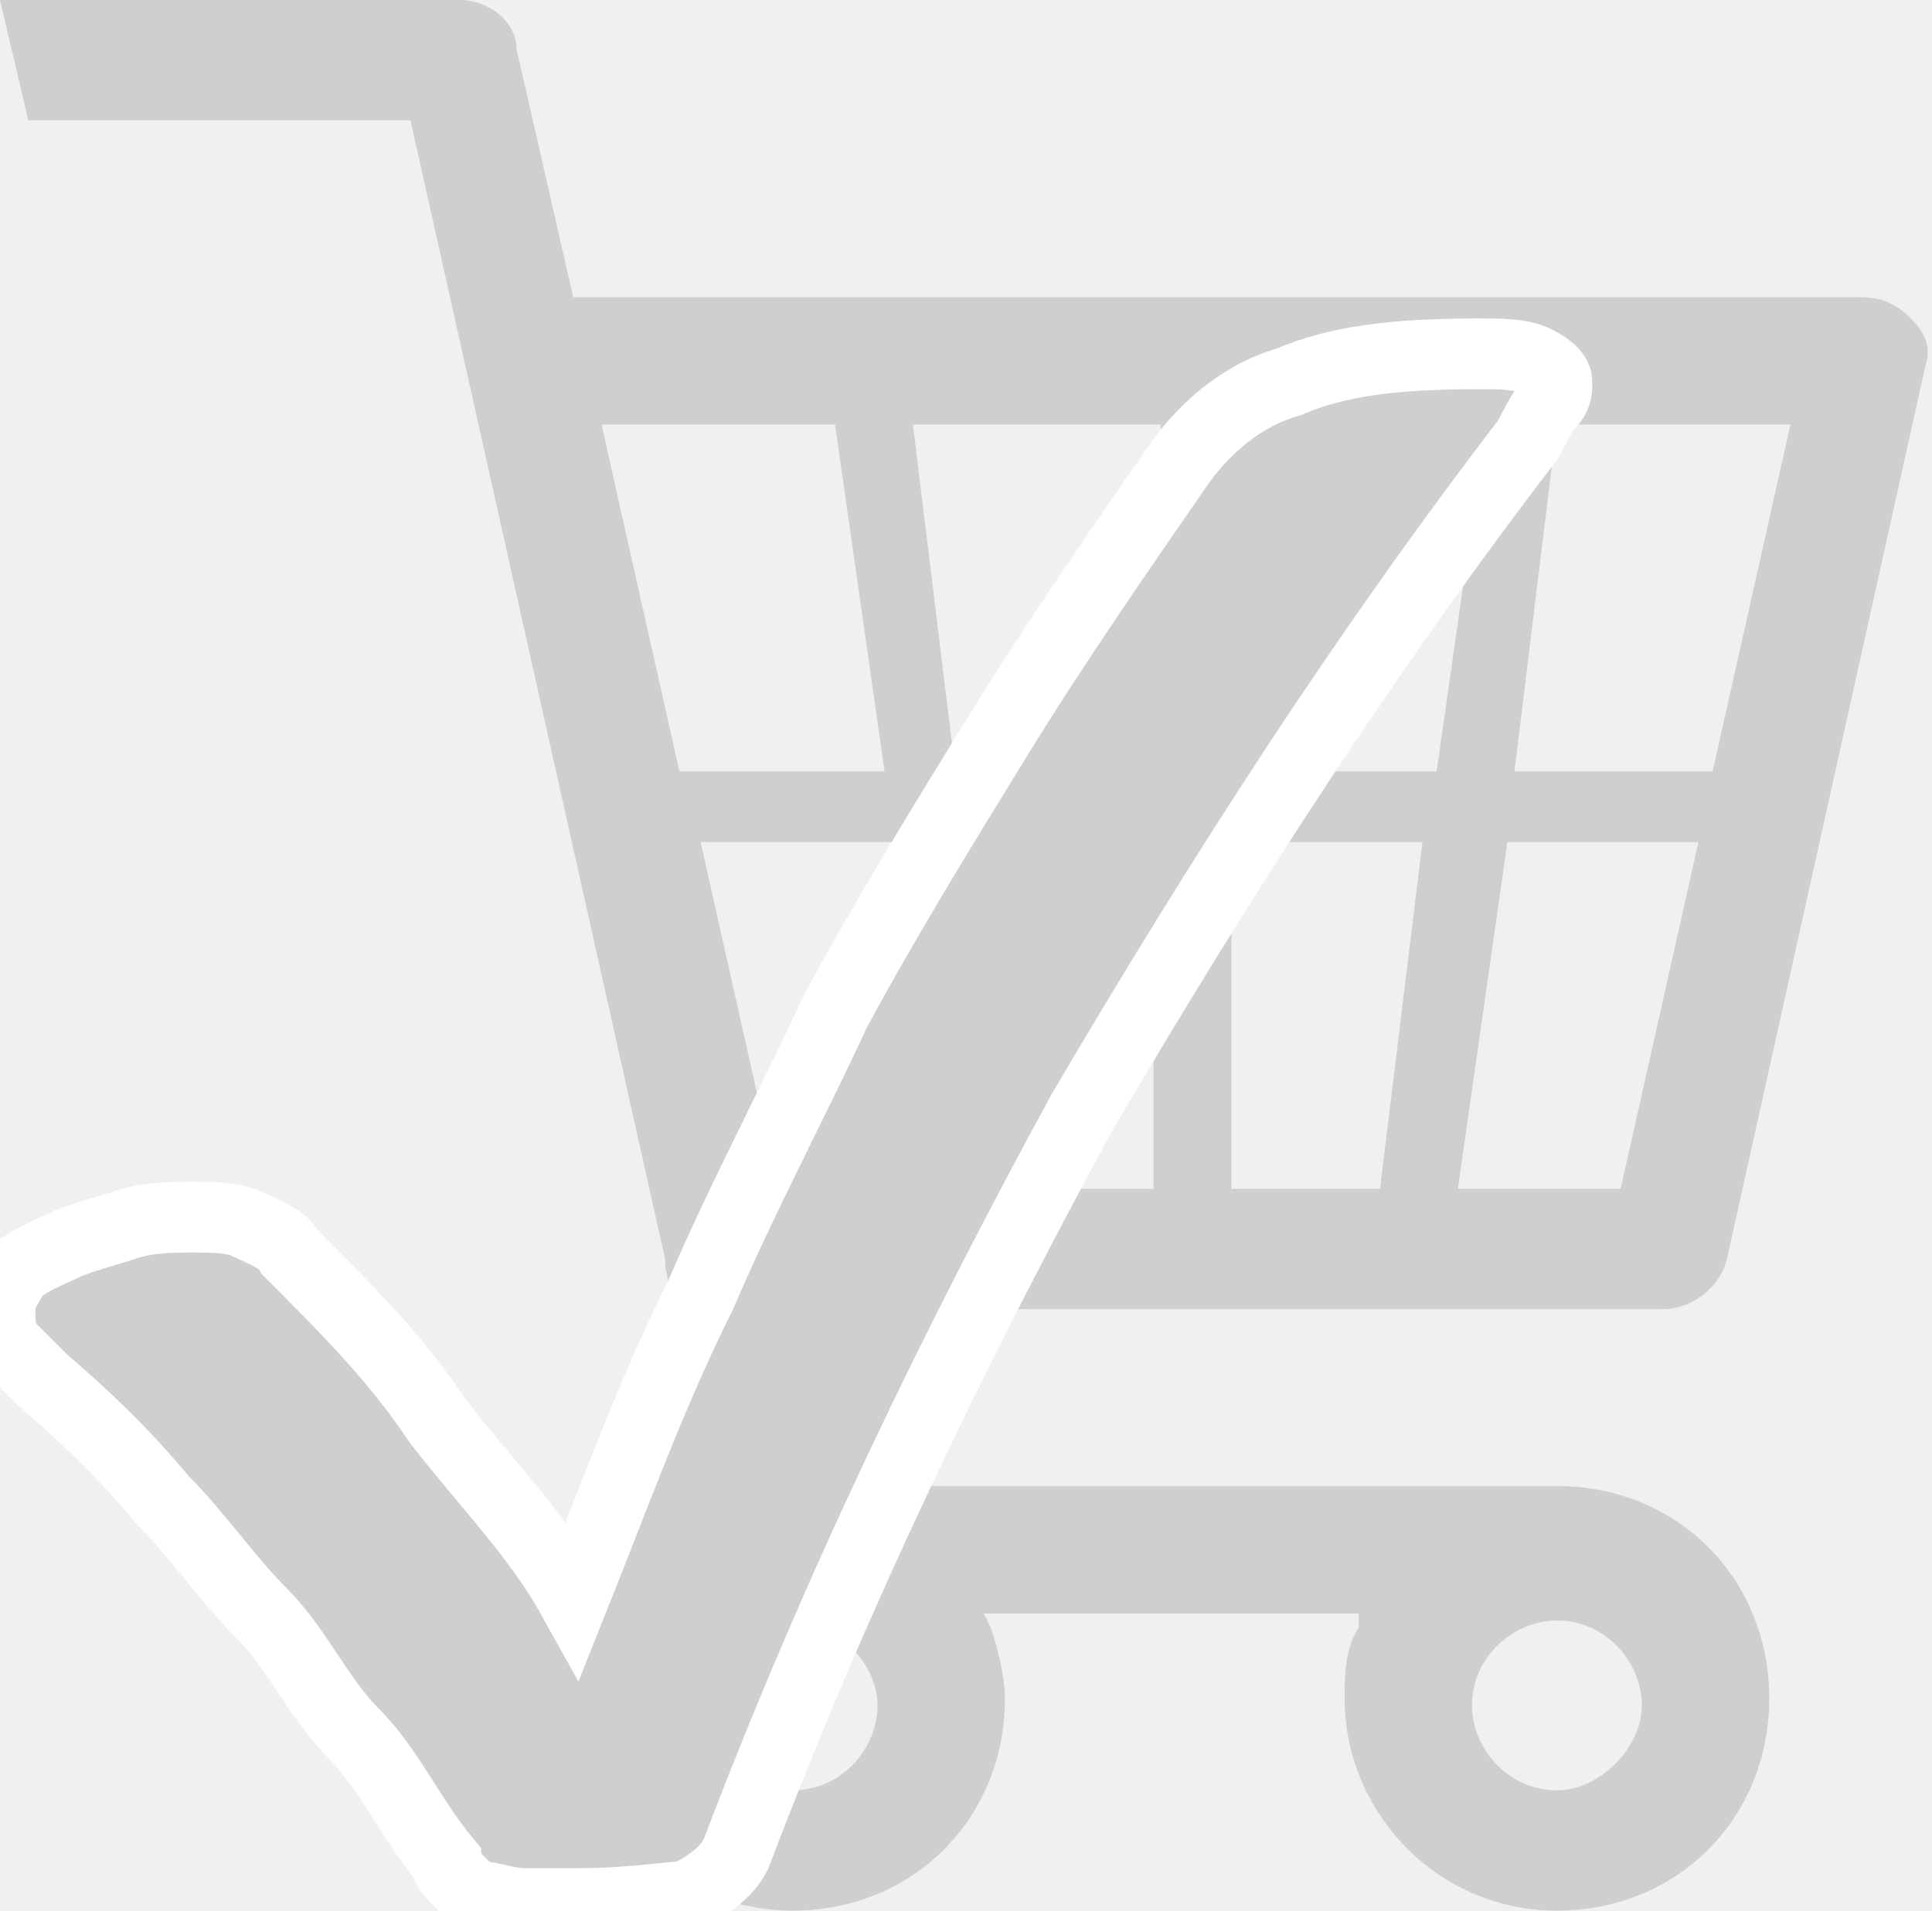
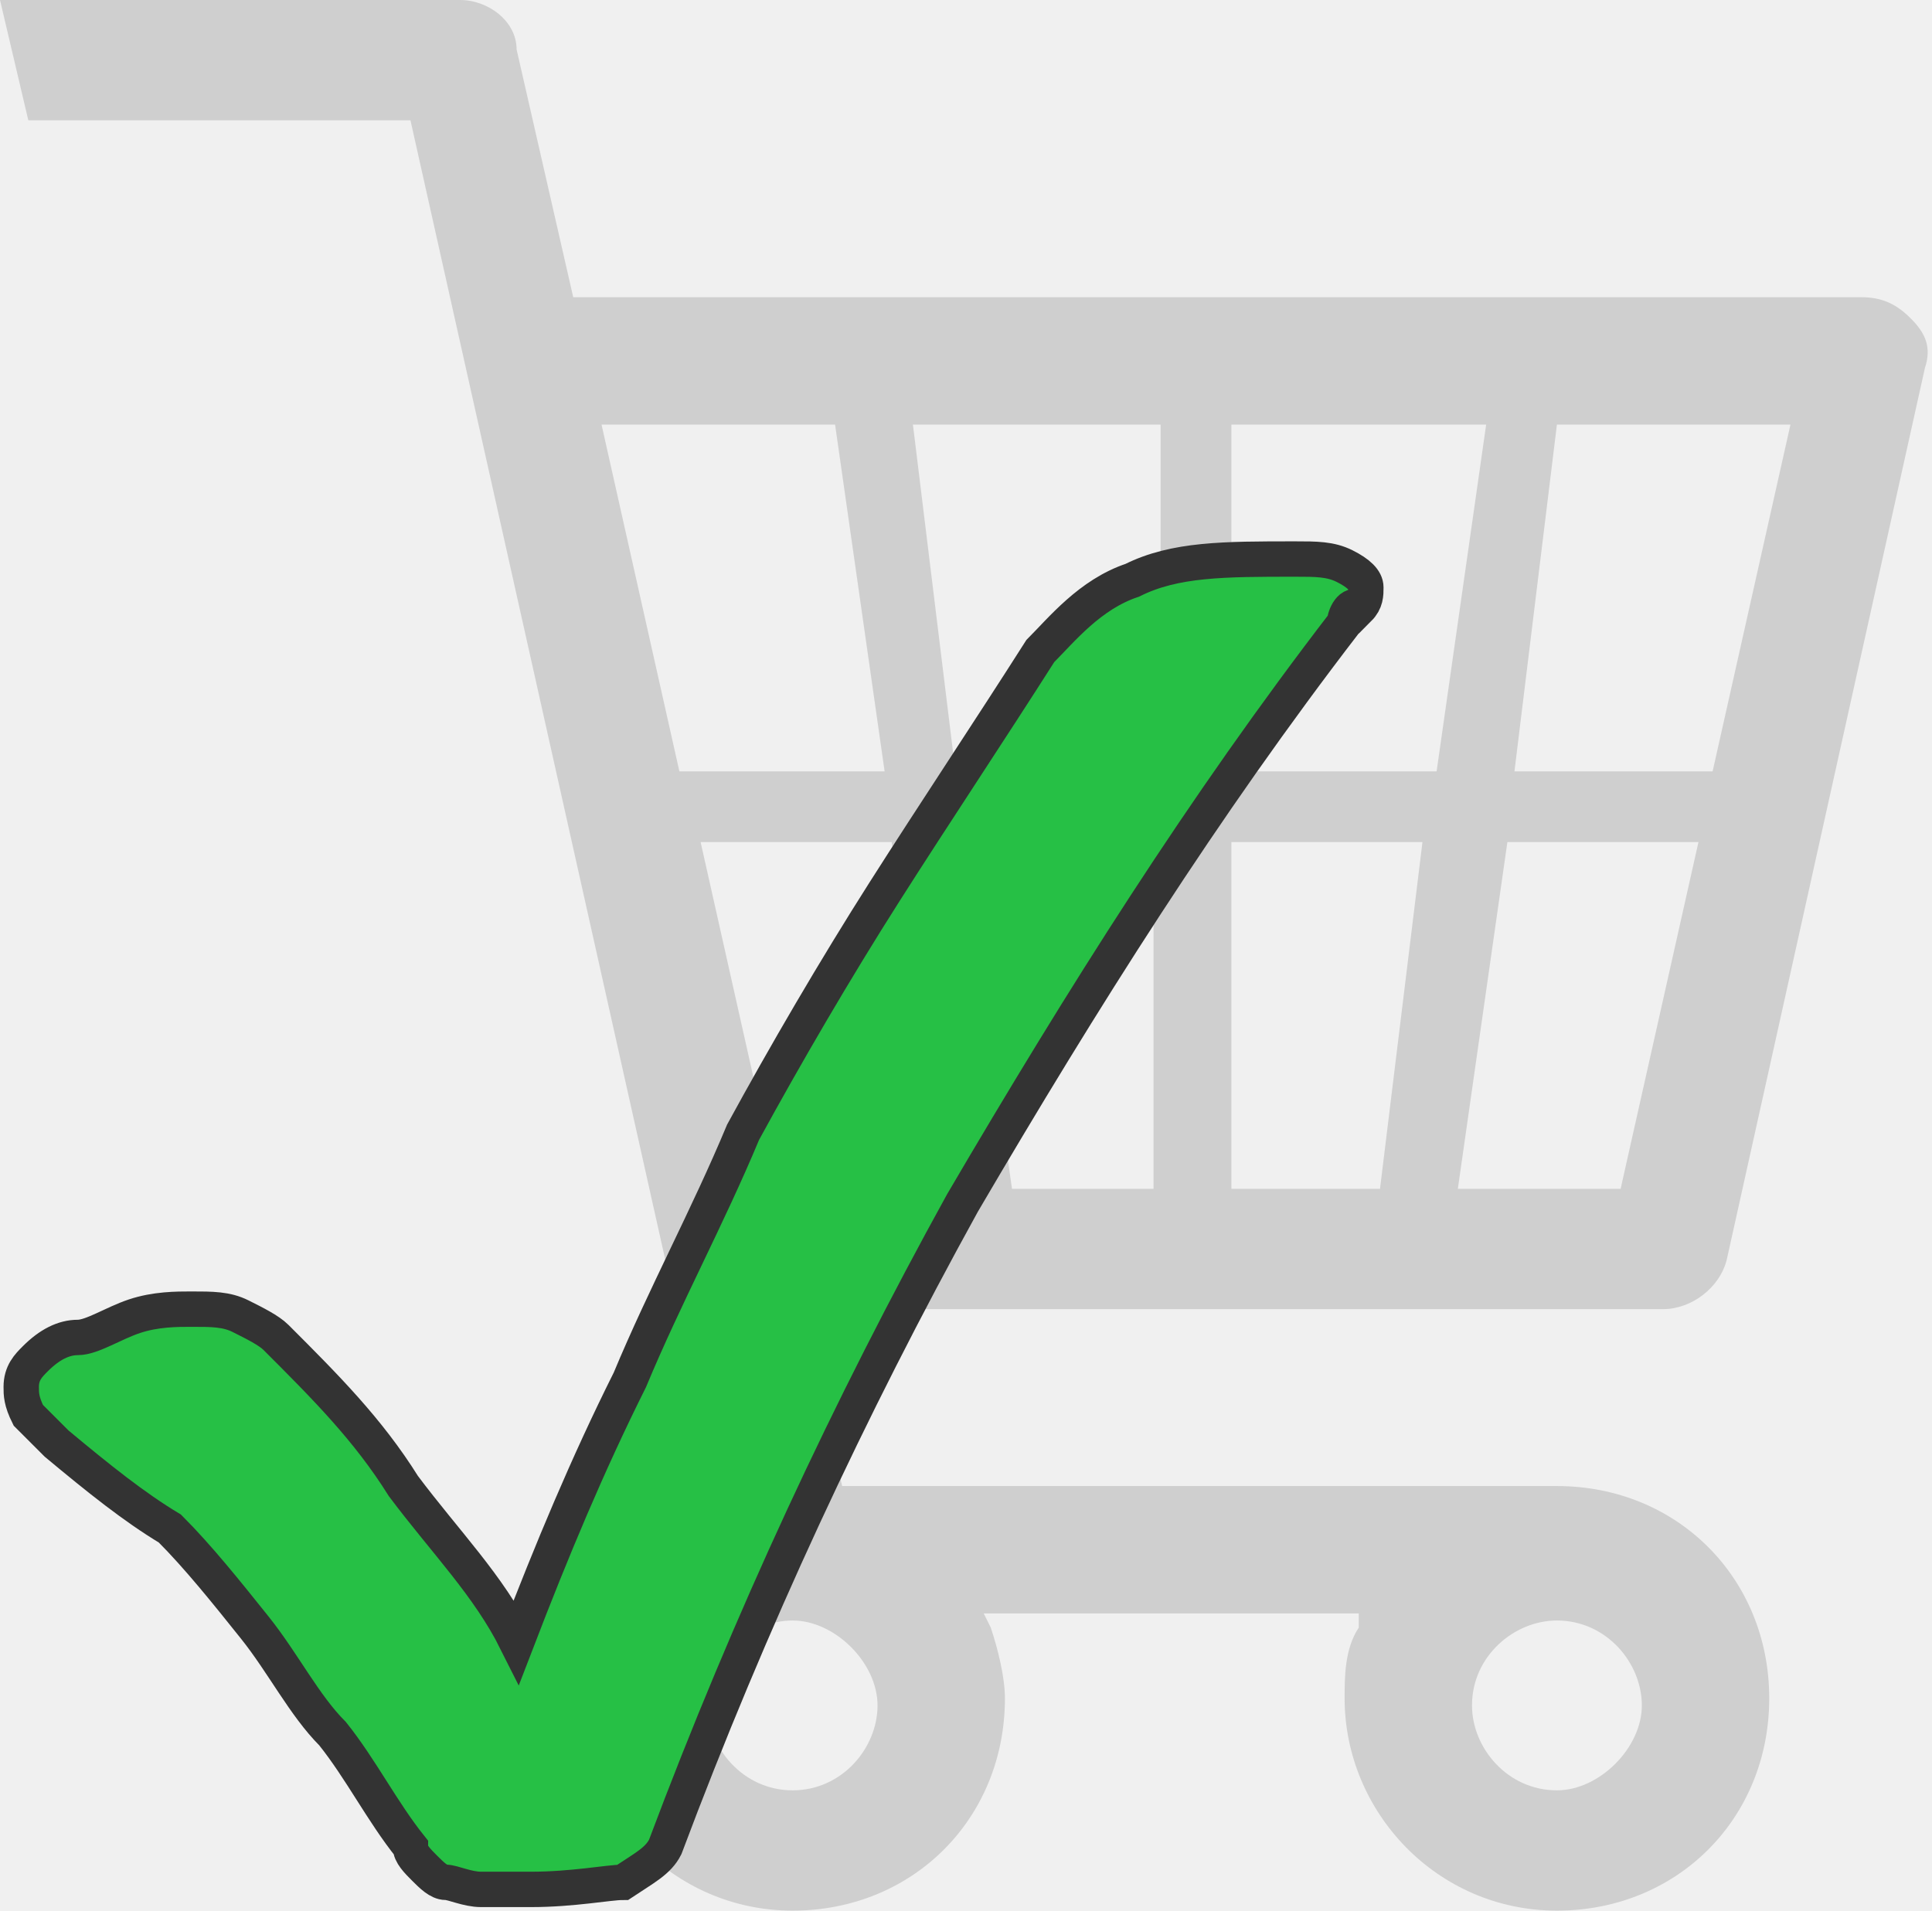
<svg xmlns="http://www.w3.org/2000/svg" version="1.1" id="Layer_1" x="0px" y="0px" viewBox="0 0 27.3 27" style="enable-background:new 0 0 27.3 27;" xml:space="preserve">
  <style type="text/css">
	.st0{fill:#CFCFCF;}
- 	.st1{fill:#CFCFCF;stroke:#FFFFFF;stroke-miterlimit:10;}
+ 	.st1{fill:#26C045;stroke:#333333;stroke-width:0.5;stroke-miterlimit:10;}
</style>
  <g>
    <path class="st0" d="M13.9,22.8h5.3V23C19,23.3,19,23.7,19,24c0,1.6,1.3,3,3,3s3-1.3,3-3s-1.3-3-3-3H11.9l-0.6-2.5h12.2   c0.4,0,0.8-0.3,0.9-0.7l2.8-12.6c0.1-0.3,0-0.5-0.2-0.7s-0.4-0.3-0.7-0.3H8.1L7.3,0.7C7.3,0.3,6.9,0,6.5,0H0l0.4,1.7h5.4l3.6,16.1   v0.1l0.7,3.3L10,21.3c-1.1,0.5-1.8,1.5-1.8,2.7c0,1.6,1.3,3,3,3s3-1.3,3-3c0-0.3-0.1-0.7-0.2-1L13.9,22.8z M22,25.3   c-0.7,0-1.2-0.6-1.2-1.2c0-0.7,0.6-1.2,1.2-1.2c0.7,0,1.2,0.6,1.2,1.2C23.2,24.7,22.6,25.3,22,25.3z M11.2,25.3   c-0.7,0-1.2-0.6-1.2-1.2c0-0.7,0.6-1.2,1.2-1.2s1.2,0.6,1.2,1.2C12.4,24.7,11.9,25.3,11.2,25.3z M22.9,16.8h-2.3l0.7-4.9H24   L22.9,16.8z M19.5,16.8h-2.1v-4.9h2.7L19.5,16.8z M16.4,16.8h-2.1l-0.7-4.9h2.7v4.9H16.4z M13.3,16.8H11l-1.1-4.9h2.7L13.3,16.8z    M24.2,10.9h-2.8L22,6h3.3L24.2,10.9z M20.3,10.9h-2.9V6H21L20.3,10.9z M16.4,10.9h-2.9L12.9,6h3.5V10.9z M12.5,10.9H9.6L8.5,6h3.3   L12.5,10.9z" />
  </g>
  <g>
-     <path class="st1" d="M0.6,19.5c-0.2-0.2-0.3-0.3-0.5-0.5C0,18.8,0,18.7,0,18.5c0-0.2,0.1-0.3,0.2-0.5c0.2-0.2,0.5-0.3,0.7-0.4   c0.2-0.1,0.6-0.2,0.9-0.3c0.3-0.1,0.7-0.1,0.9-0.1c0.3,0,0.6,0,0.8,0.1c0.2,0.1,0.5,0.2,0.6,0.4c0.8,0.8,1.5,1.5,2.1,2.4   c0.7,0.9,1.4,1.6,1.9,2.5c0.6-1.5,1.1-2.9,1.8-4.3c0.6-1.4,1.3-2.7,1.9-4c0.7-1.3,1.5-2.6,2.3-3.9c0.8-1.3,1.7-2.6,2.6-3.9   c0.3-0.4,0.8-0.9,1.5-1.1C18.9,5.1,19.7,5,20.9,5c0.3,0,0.6,0,0.8,0.1C21.9,5.2,22,5.3,22,5.4c0,0.1,0,0.2-0.1,0.3   c-0.1,0.1-0.2,0.3-0.3,0.5c-2.3,3-4.3,6.1-6.3,9.5c-1.8,3.3-3.5,6.8-4.9,10.5c-0.1,0.2-0.3,0.4-0.7,0.6c-0.2,0-0.8,0.1-1.5,0.1   c-0.3,0-0.6,0-0.8,0c-0.2,0-0.5-0.1-0.6-0.1c-0.1,0-0.2-0.1-0.3-0.2c-0.1-0.1-0.2-0.2-0.2-0.3c-0.5-0.6-0.8-1.3-1.3-1.8   c-0.5-0.5-0.8-1.2-1.3-1.7c-0.5-0.5-0.9-1.1-1.4-1.6C1.8,20.6,1.3,20.1,0.6,19.5z" />
+     <path class="st1" d="M0.8,20.4c-0.2-0.2-0.3-0.3-0.4-0.4c-0.1-0.2-0.1-0.3-0.1-0.4c0-0.2,0.1-0.3,0.2-0.4c0.2-0.2,0.4-0.3,0.6-0.3   s0.5-0.2,0.8-0.3c0.3-0.1,0.6-0.1,0.8-0.1c0.3,0,0.5,0,0.7,0.1c0.2,0.1,0.4,0.2,0.5,0.3c0.7,0.7,1.3,1.3,1.8,2.1   c0.6,0.8,1.2,1.4,1.6,2.2c0.5-1.3,1-2.5,1.6-3.7c0.5-1.2,1.1-2.3,1.6-3.5c0.6-1.1,1.3-2.3,2-3.4s1.5-2.3,2.2-3.4   c0.3-0.3,0.7-0.8,1.3-1c0.6-0.3,1.3-0.3,2.3-0.3c0.3,0,0.5,0,0.7,0.1c0.2,0.1,0.3,0.2,0.3,0.3c0,0.1,0,0.2-0.1,0.3   C19.1,8.5,19,8.7,19,8.8c-2,2.6-3.7,5.3-5.4,8.2c-1.6,2.9-3,5.9-4.2,9.1c-0.1,0.2-0.3,0.3-0.6,0.5c-0.2,0-0.7,0.1-1.3,0.1   c-0.3,0-0.5,0-0.7,0c-0.2,0-0.4-0.1-0.5-0.1c-0.1,0-0.2-0.1-0.3-0.2c-0.1-0.1-0.2-0.2-0.2-0.3c-0.4-0.5-0.7-1.1-1.1-1.6   c-0.4-0.4-0.7-1-1.1-1.5s-0.8-1-1.2-1.4C1.9,21.3,1.4,20.9,0.8,20.4z" />
  </g>
</svg>
